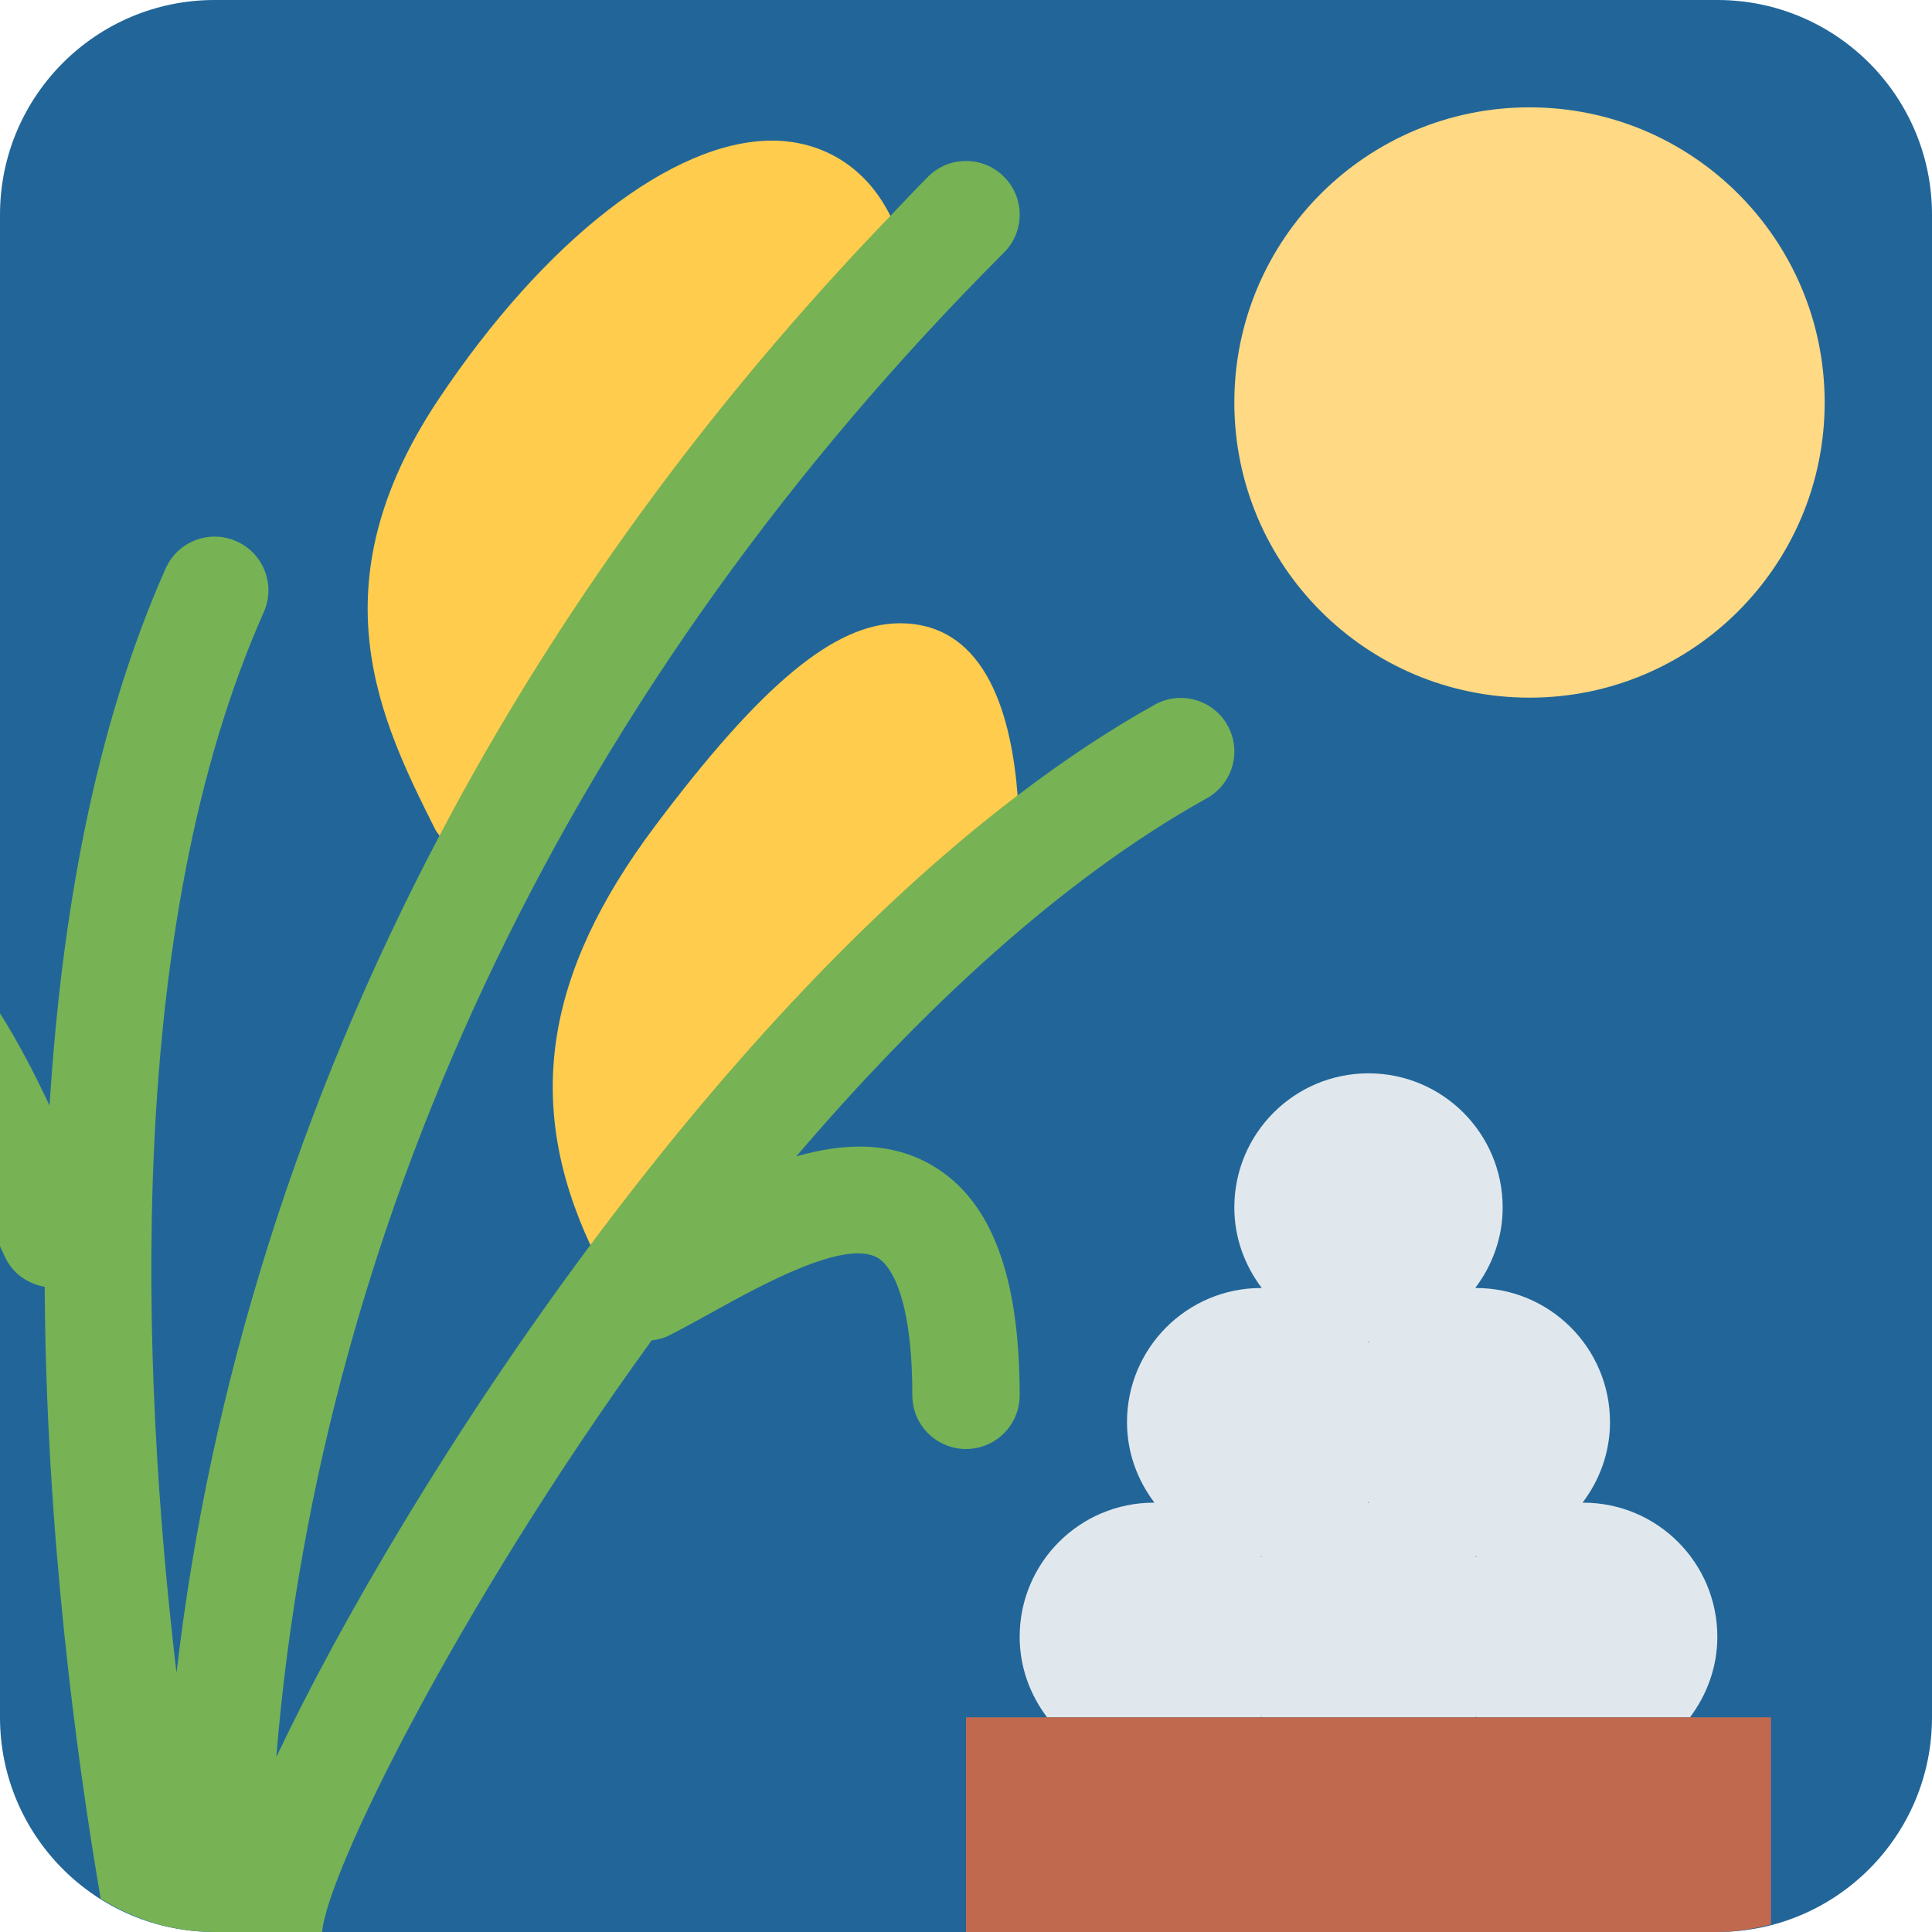
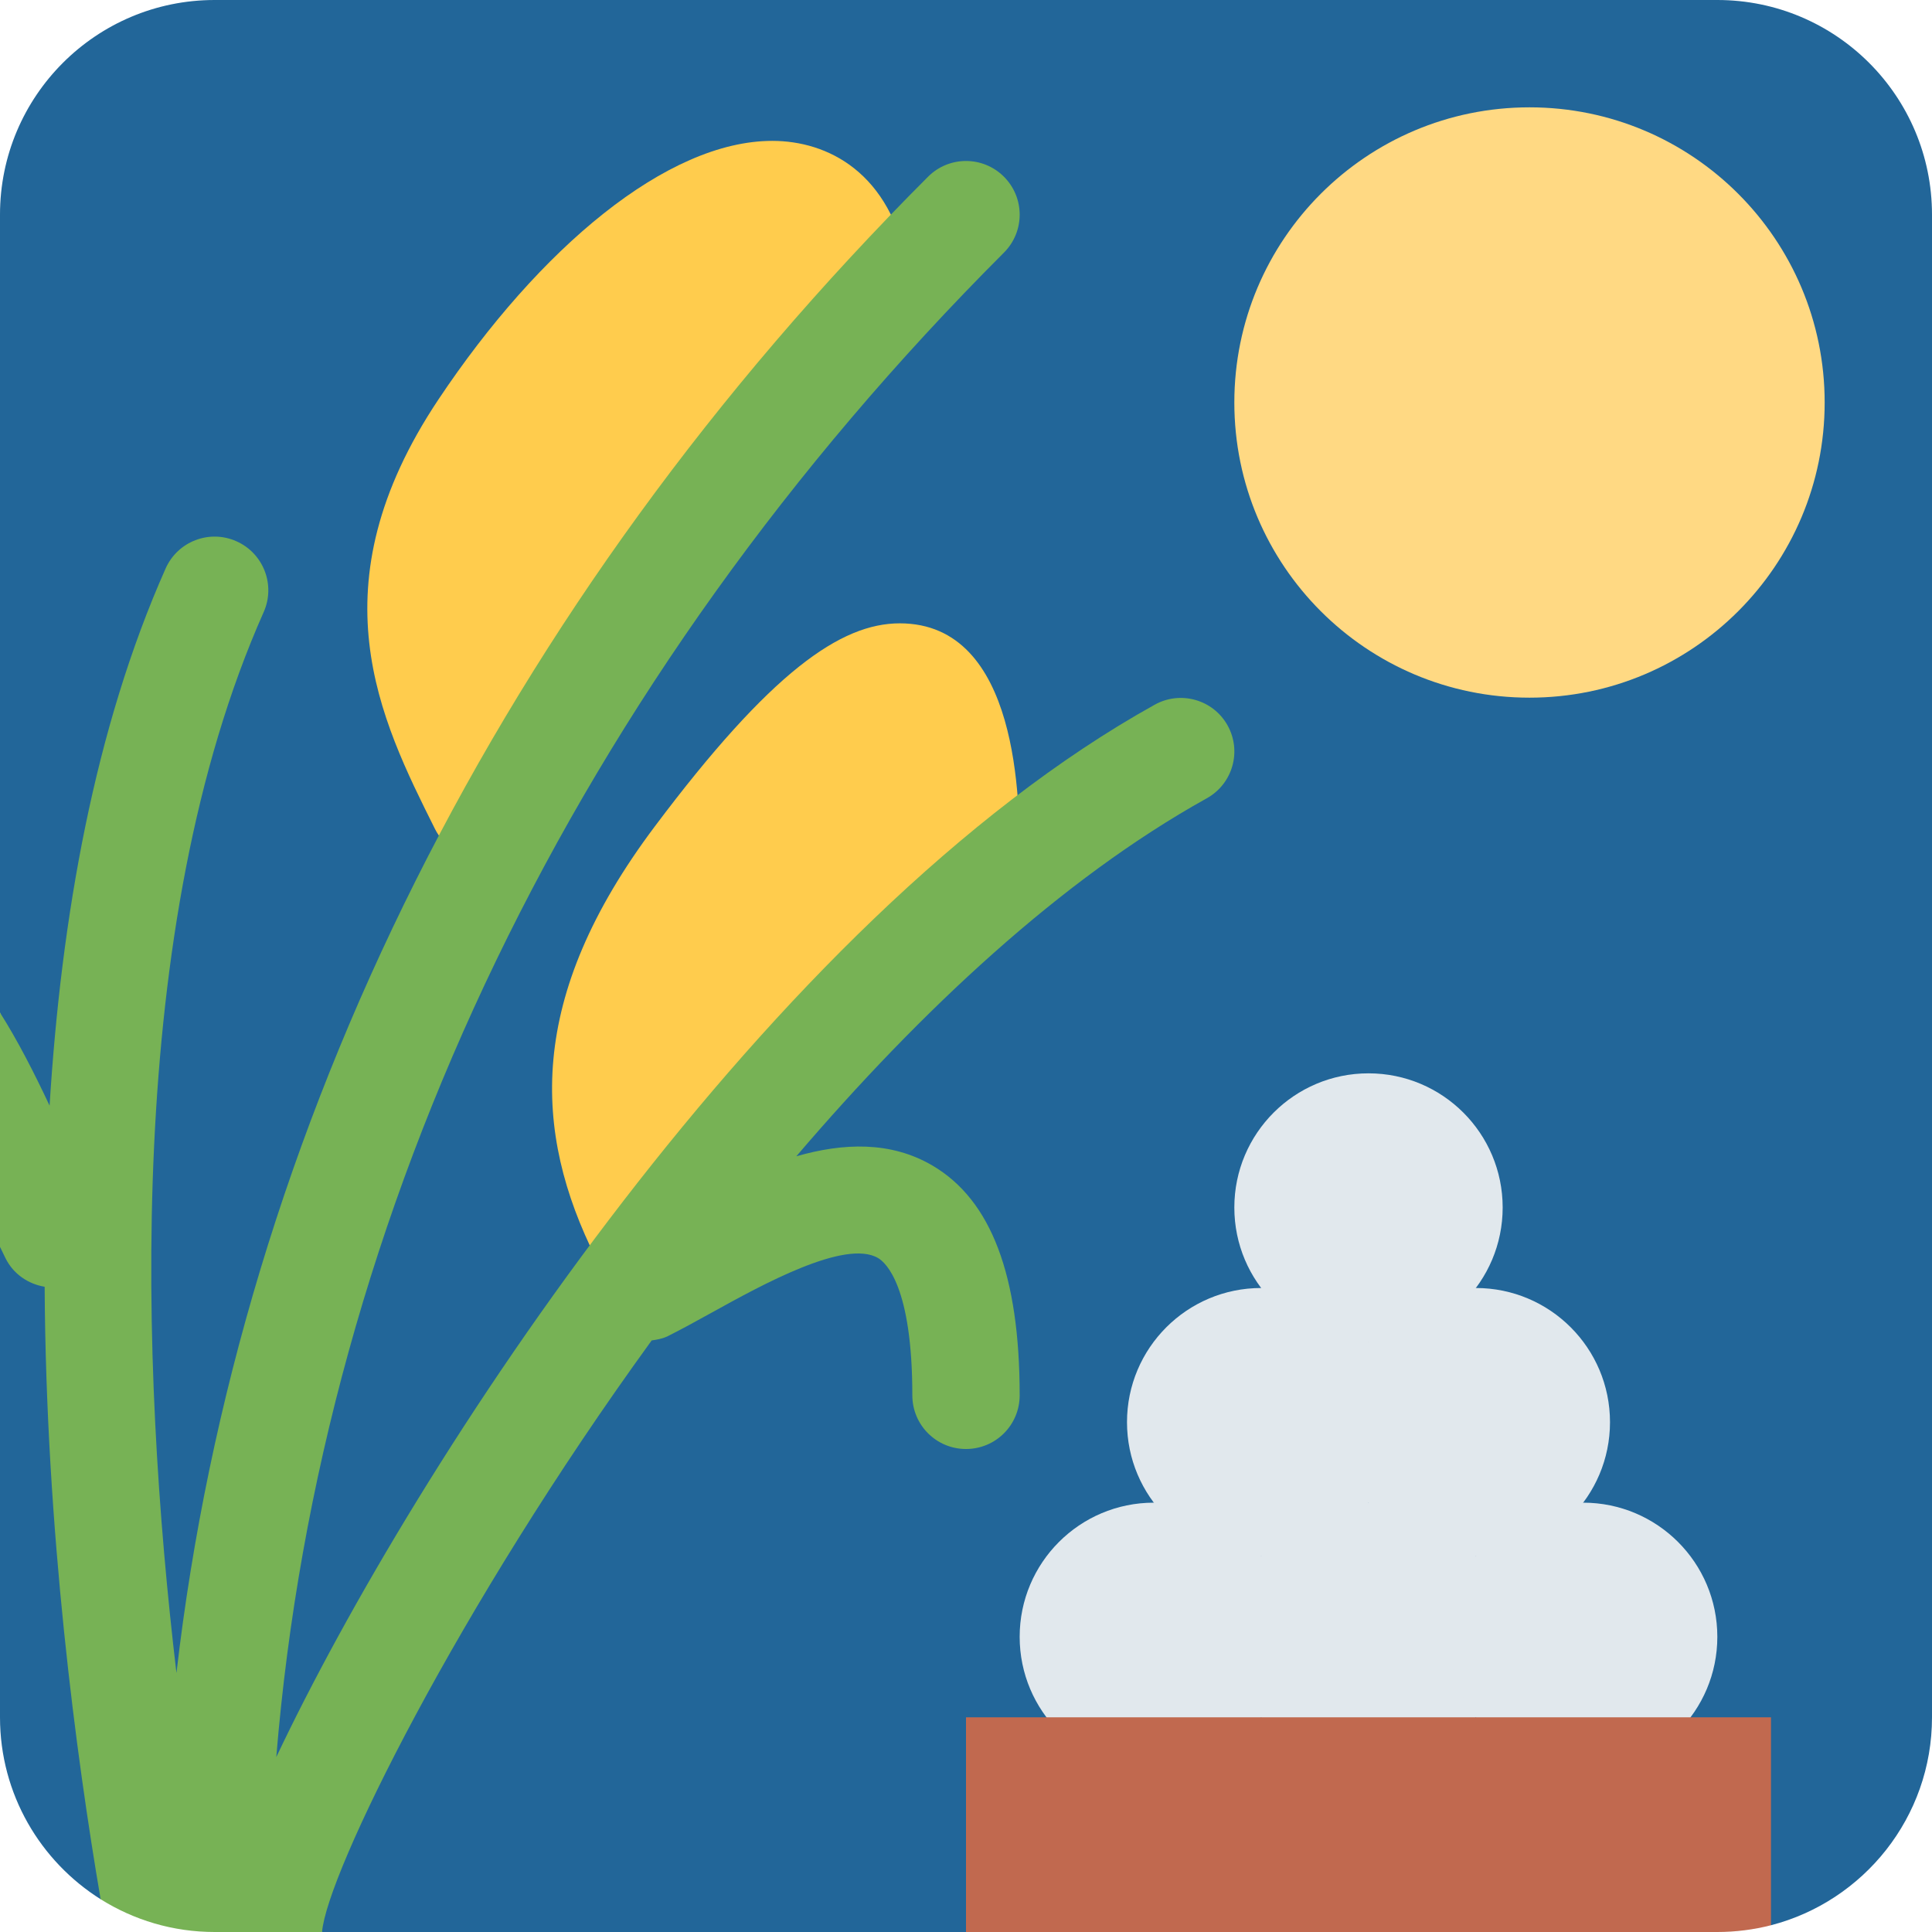
<svg xmlns="http://www.w3.org/2000/svg" viewBox="0 0 36 36">
-   <path fill="#269" d="M36 32c0 2.209-1.791 4-4 4H4c-2.209 0-4-1.791-4-4V4c0-2.209 1.791-4 4-4h28c2.209 0 4 1.791 4 4v28z" />
-   <path fill="#FFCC4D" d="M14.388 2.62c-1.852 0-4.235 1.849-6.22 4.826-2.322 3.483-1.069 5.989-.062 8.002.023.045.054.083.083.123C11 13 15 8 16.591 4.023c-.494-.996-1.364-1.403-2.203-1.403zm4.574 12.2c-.109-1.382-.535-3.206-2.195-3.206-1.21 0-2.576 1.132-4.566 3.785-2.059 2.745-2.424 5.164-1.2 7.8C15 21 18 17 18.962 14.82z" />
-   <path fill="#77B255" d="M22.874 13.517c-.268-.482-.877-.654-1.359-.385-.861.479-1.714 1.051-2.553 1.689C16.053 17.032 13.32 20.085 11 23.2c-2.584 3.469-4.654 7.011-5.852 9.541.838-10.195 5.569-20.044 13.559-28.034.391-.391.391-1.023 0-1.414s-1.023-.391-1.414 0c-.24.24-.468.487-.702.73-3.421 3.55-6.238 7.438-8.402 11.548-2.607 4.95-4.276 10.217-4.9 15.603-.674-5.697-.978-13.91 1.626-19.767.225-.505-.003-1.096-.507-1.32-.508-.227-1.097.002-1.322.507C1.76 13.577 1.141 17.095.924 20.603.638 19.991.331 19.405 0 18.881v4.343c.035.073.073.158.105.223.148.296.425.478.728.53.023 4.55.59 8.758 1.043 11.401C2.493 35.767 3.218 36 4 36h2.003c.08-1.071 2.509-6.019 6.14-11.024.103-.015.206-.033.304-.082.244-.122.516-.272.807-.433.934-.517 2.498-1.383 3.107-1.02.15.089.639.536.639 2.559 0 .553.448 1 1 1s1-.447 1-1c0-2.236-.531-3.636-1.623-4.28-.781-.46-1.666-.423-2.54-.172 2.321-2.715 4.939-5.166 7.648-6.672.484-.269.658-.876.389-1.359z" />
-   <circle fill="#FFD983" cx="28.5" cy="7.5" r="5.5" />
-   <path fill="#E1E8ED" d="M29.5 28l-.012.001c.317-.419.512-.935.512-1.501 0-1.381-1.119-2.5-2.5-2.5l-.012.001c.317-.419.512-.935.512-1.501 0-1.381-1.119-2.5-2.5-2.5S23 21.119 23 22.5c0 .566.195 1.082.512 1.501L23.5 24c-1.381 0-2.5 1.119-2.5 2.5 0 .566.195 1.082.512 1.501L21.5 28c-1.381 0-2.5 1.119-2.5 2.5 0 .565.195 1.081.511 1.5h3.976l.013-.013.013.013h3.975l.013-.013.013.013h3.976c.315-.419.51-.935.51-1.5 0-1.381-1.119-2.5-2.5-2.5zm-6 1.013l-.012-.015.012.001.012-.001-.012.015zm2-1.013l-.012.001.012-.015.012.015L25.5 28zm0-2.987l-.012-.015.012.001.012-.001-.012.015zm2 4l-.012-.015.012.001.012-.001-.012.015z" />
-   <path fill="#C1694F" d="M18 32v4h14c.347 0 .679-.058 1-.141V32H18z" />
+   <path d="M 0,4 a 4,4 0 01 4,-4 h28 a 4,4 0 01 4,4 v28 c 0,1.862 -1.276,3.429 -3,3.874 l -2,-1.874 h-11 l -2,2 h-12 l -0.61,-0.607 h-3.509 c -1.129,-0.708 -1.881,-1.963 -1.881,-3.393 V23.23 L0.5,22 L 0,18.864 Z" fill="#269" />
+   <circle cx="28.5" cy="7.5" r="5.5" fill="#FFD983" />
+   <g fill="#e1e8ed">
+     <circle cx="25.5" cy="30.5" r="2.5" />
+     <circle cx="21.5" cy="30.5" r="2.5" />
+     <circle cx="29.5" cy="30.5" r="2.5" />
+     <circle cx="27.5" cy="26.5" r="2.5" />
+     <circle cx="23.5" cy="26.5" r="2.5" />
+     <circle cx="25.5" cy="22.5" r="2.5" />
+   </g>
+   <path d="M 18,36 v-4 h15 v3.874 c -0.32,0.082 -0.655,0.126 -1,0.126 h-14 Z" fill="#c1694f" />
+   <path d="M 12,24 c -0.392,0 -0.731,-0.226 -0.895,-0.554 c -1.179,-2.359 -1.3,-4.856 1.095,-8.045 c 2.166,-2.889 3.469,-3.786 4.566,-3.786 c 2.234,0 2.234,3.35 2.234,4.385 c 0,0 -5,4 -7,8 Z" fill="#ffcc4d" />
+   <path d="M 9,16 c -0.392,0 -0.731,-0.226 -0.895,-0.554 c -1.027,-2.055 -2.259,-4.518 0.063,-8 c 1.886,-2.827 4.262,-4.821 6.222,-4.821 c 1.028,0 2.211,0.583 2.528,2.375 c -4,4 -7.918,11 -7.918,11 Z" fill="#ffcc4d" />
+   <path d="M 4,36 c -0.78,0 -1.509,-0.224 -2.125,-0.611 c -0.452,-2.645 -1.019,-6.867 -1.043,-11.412 c -0.303,-0.051 -0.58,-0.233 -0.728,-0.529 c -0.033,-0.067 -0.068,-0.139 -0.104,-0.215 v-4.364 c 0.332,0.524 0.636,1.12 0.924,1.733 c 0.217,-3.508 0.836,-7.026 2.162,-10.009 c 0.224,-0.504 0.815,-0.733 1.32,-0.507 c 0.504,0.224 0.732,0.815 0.507,1.32 c -2.603,5.858 -2.299,14.071 -1.625,19.768 c 1.178,-10.164 6.042,-19.918 14.005,-27.881 c 0.391,-0.391 1.023,-0.391 1.414,0 s 0.391,1.023 0,1.414 c -7.99,7.99 -12.721,17.839 -13.559,28.034 c 2.584,-5.459 9.196,-15.626 16.367,-19.609 c 0.481,-0.269 1.091,-0.097 1.359,0.385 c 0.269,0.483 0.095,1.09 -0.389,1.359 c -2.709,1.505 -5.327,3.956 -7.647,6.67 c 0.872,-0.25 1.757,-0.287 2.54,0.174 c 1.092,0.644 1.622,2.044 1.622,4.28 c 0,0.553 -0.447,1 -1,1 s -1,-0.447 -1,-1 c 0,-2.023 -0.489,-2.47 -0.638,-2.558 c -0.612,-0.36 -2.172,0.503 -3.106,1.02 c -0.291,0.161 -0.564,0.311 -0.808,0.433 c -0.098,0.049 -0.201,0.067 -0.305,0.082 c -3.626,4.997 -6.055,9.944 -6.142,11.023 h-2.001 Z" fill="#77B255" />
</svg>
